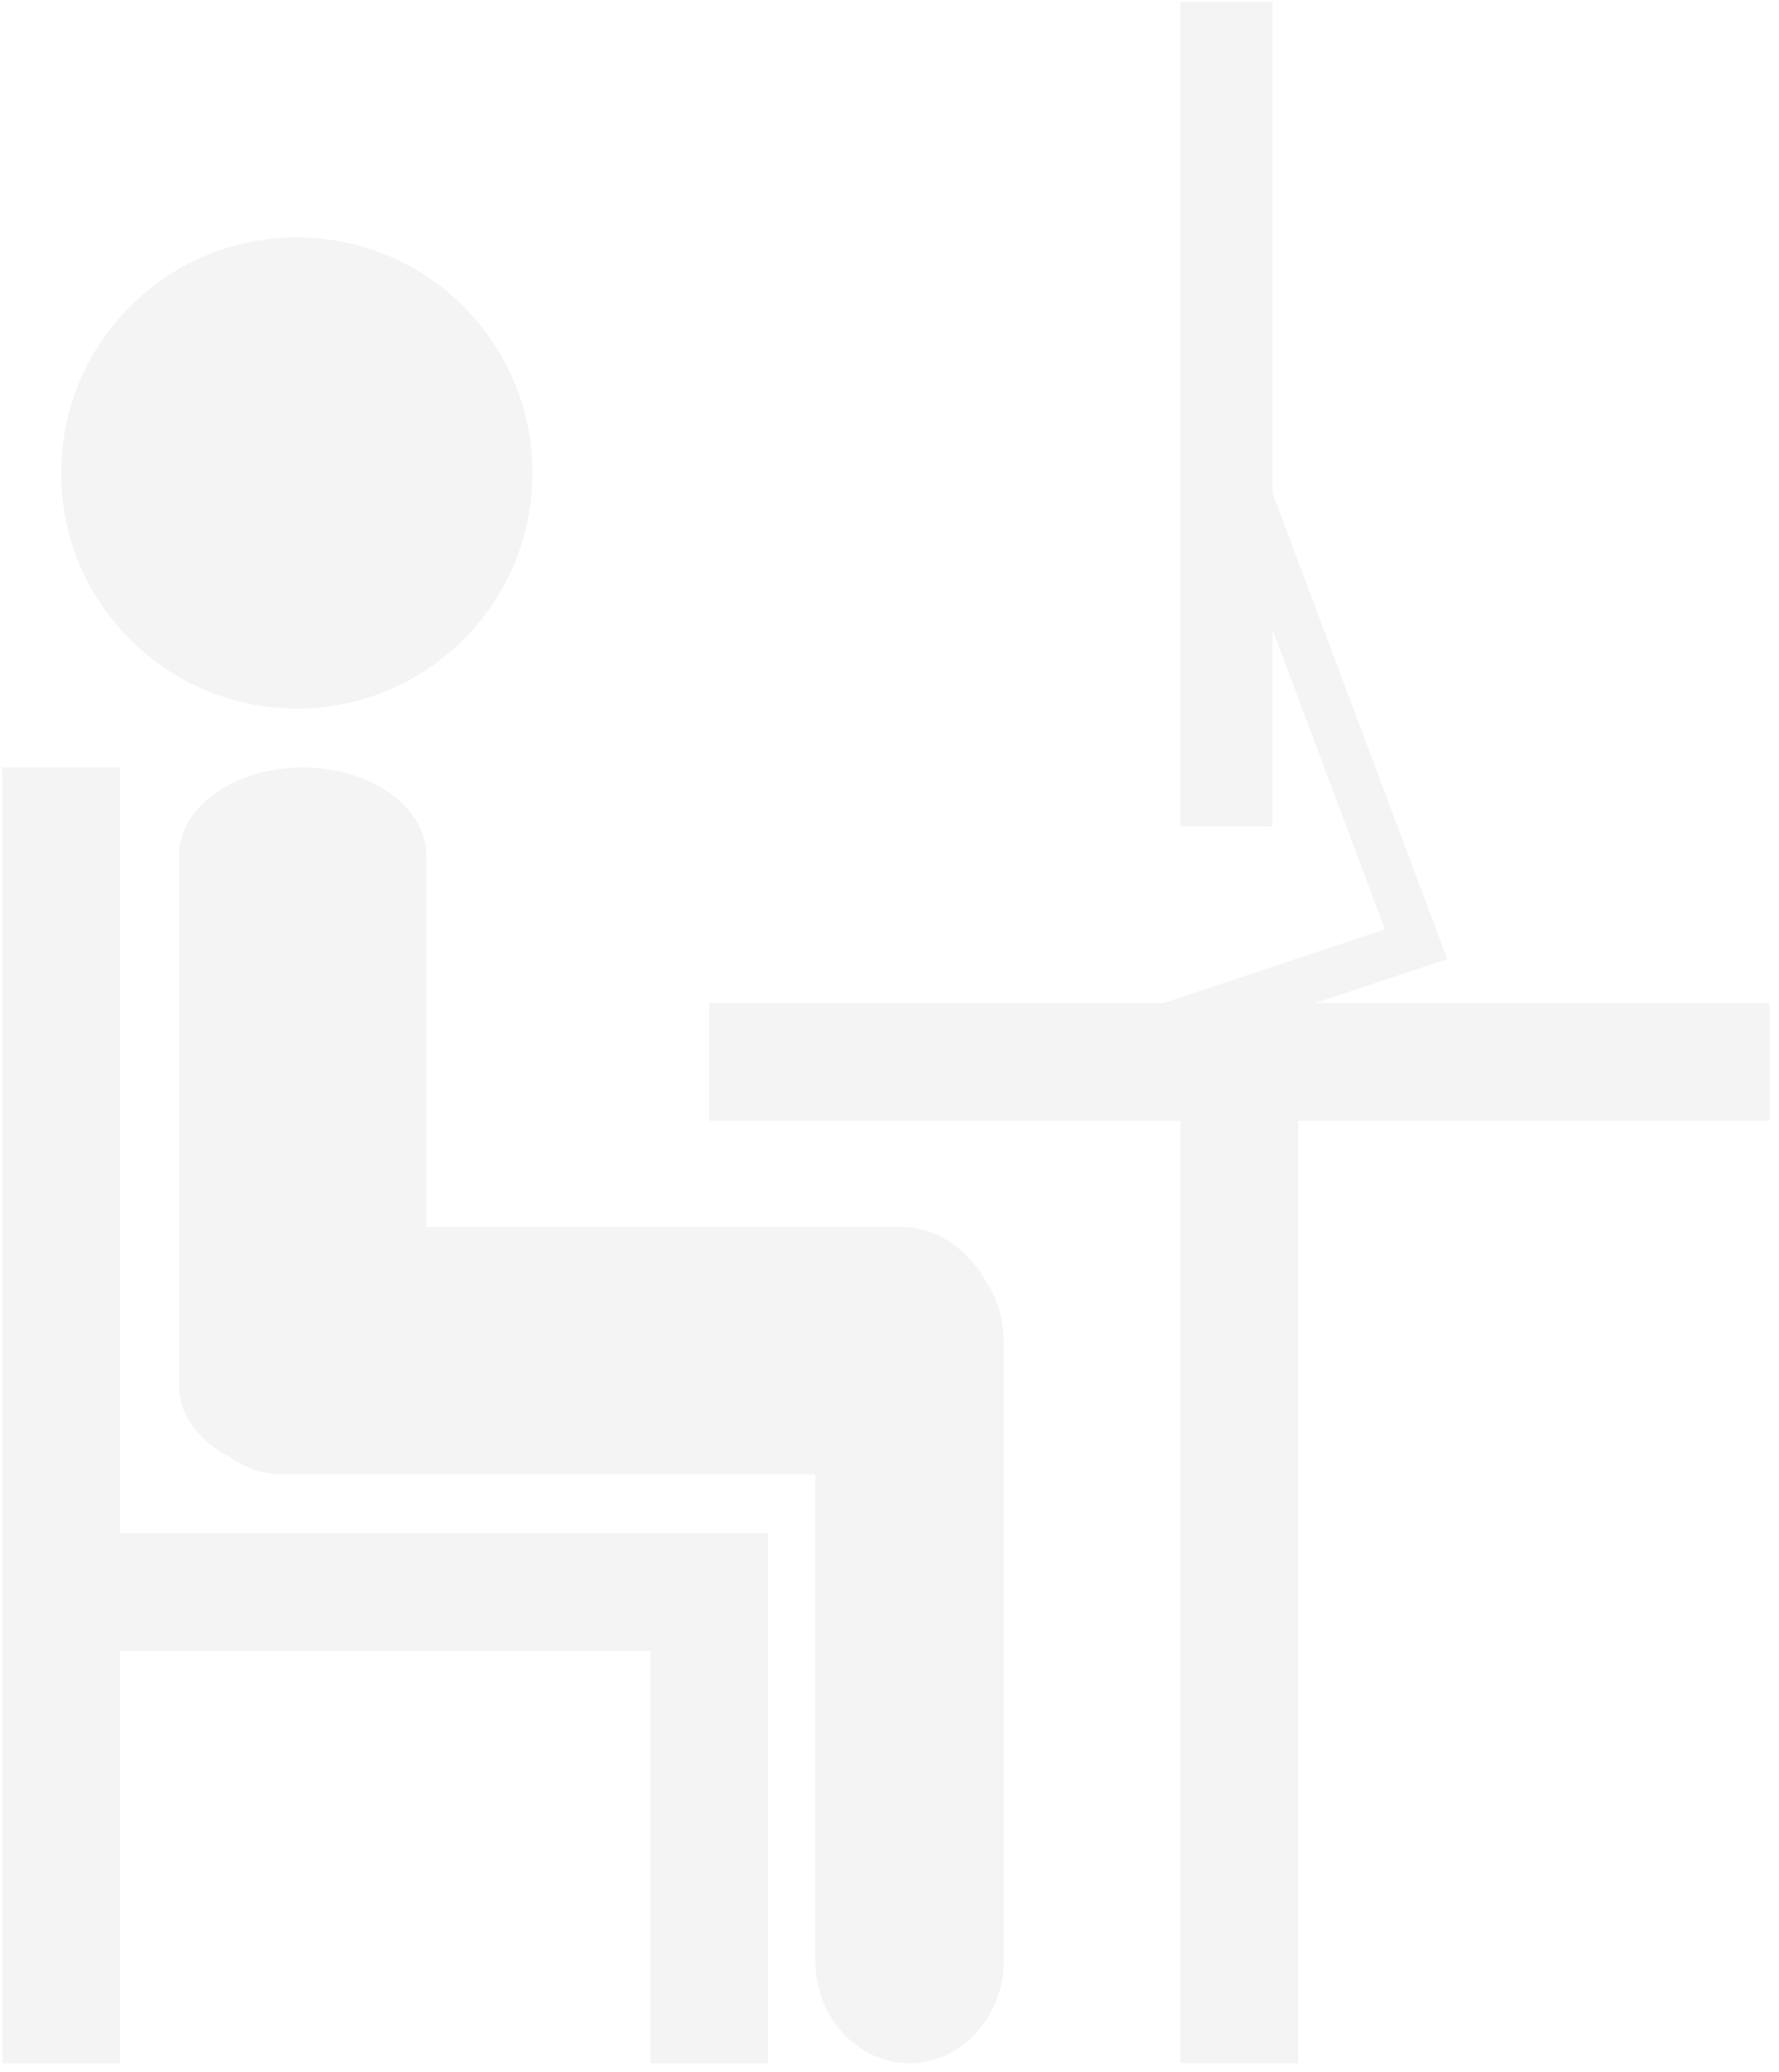
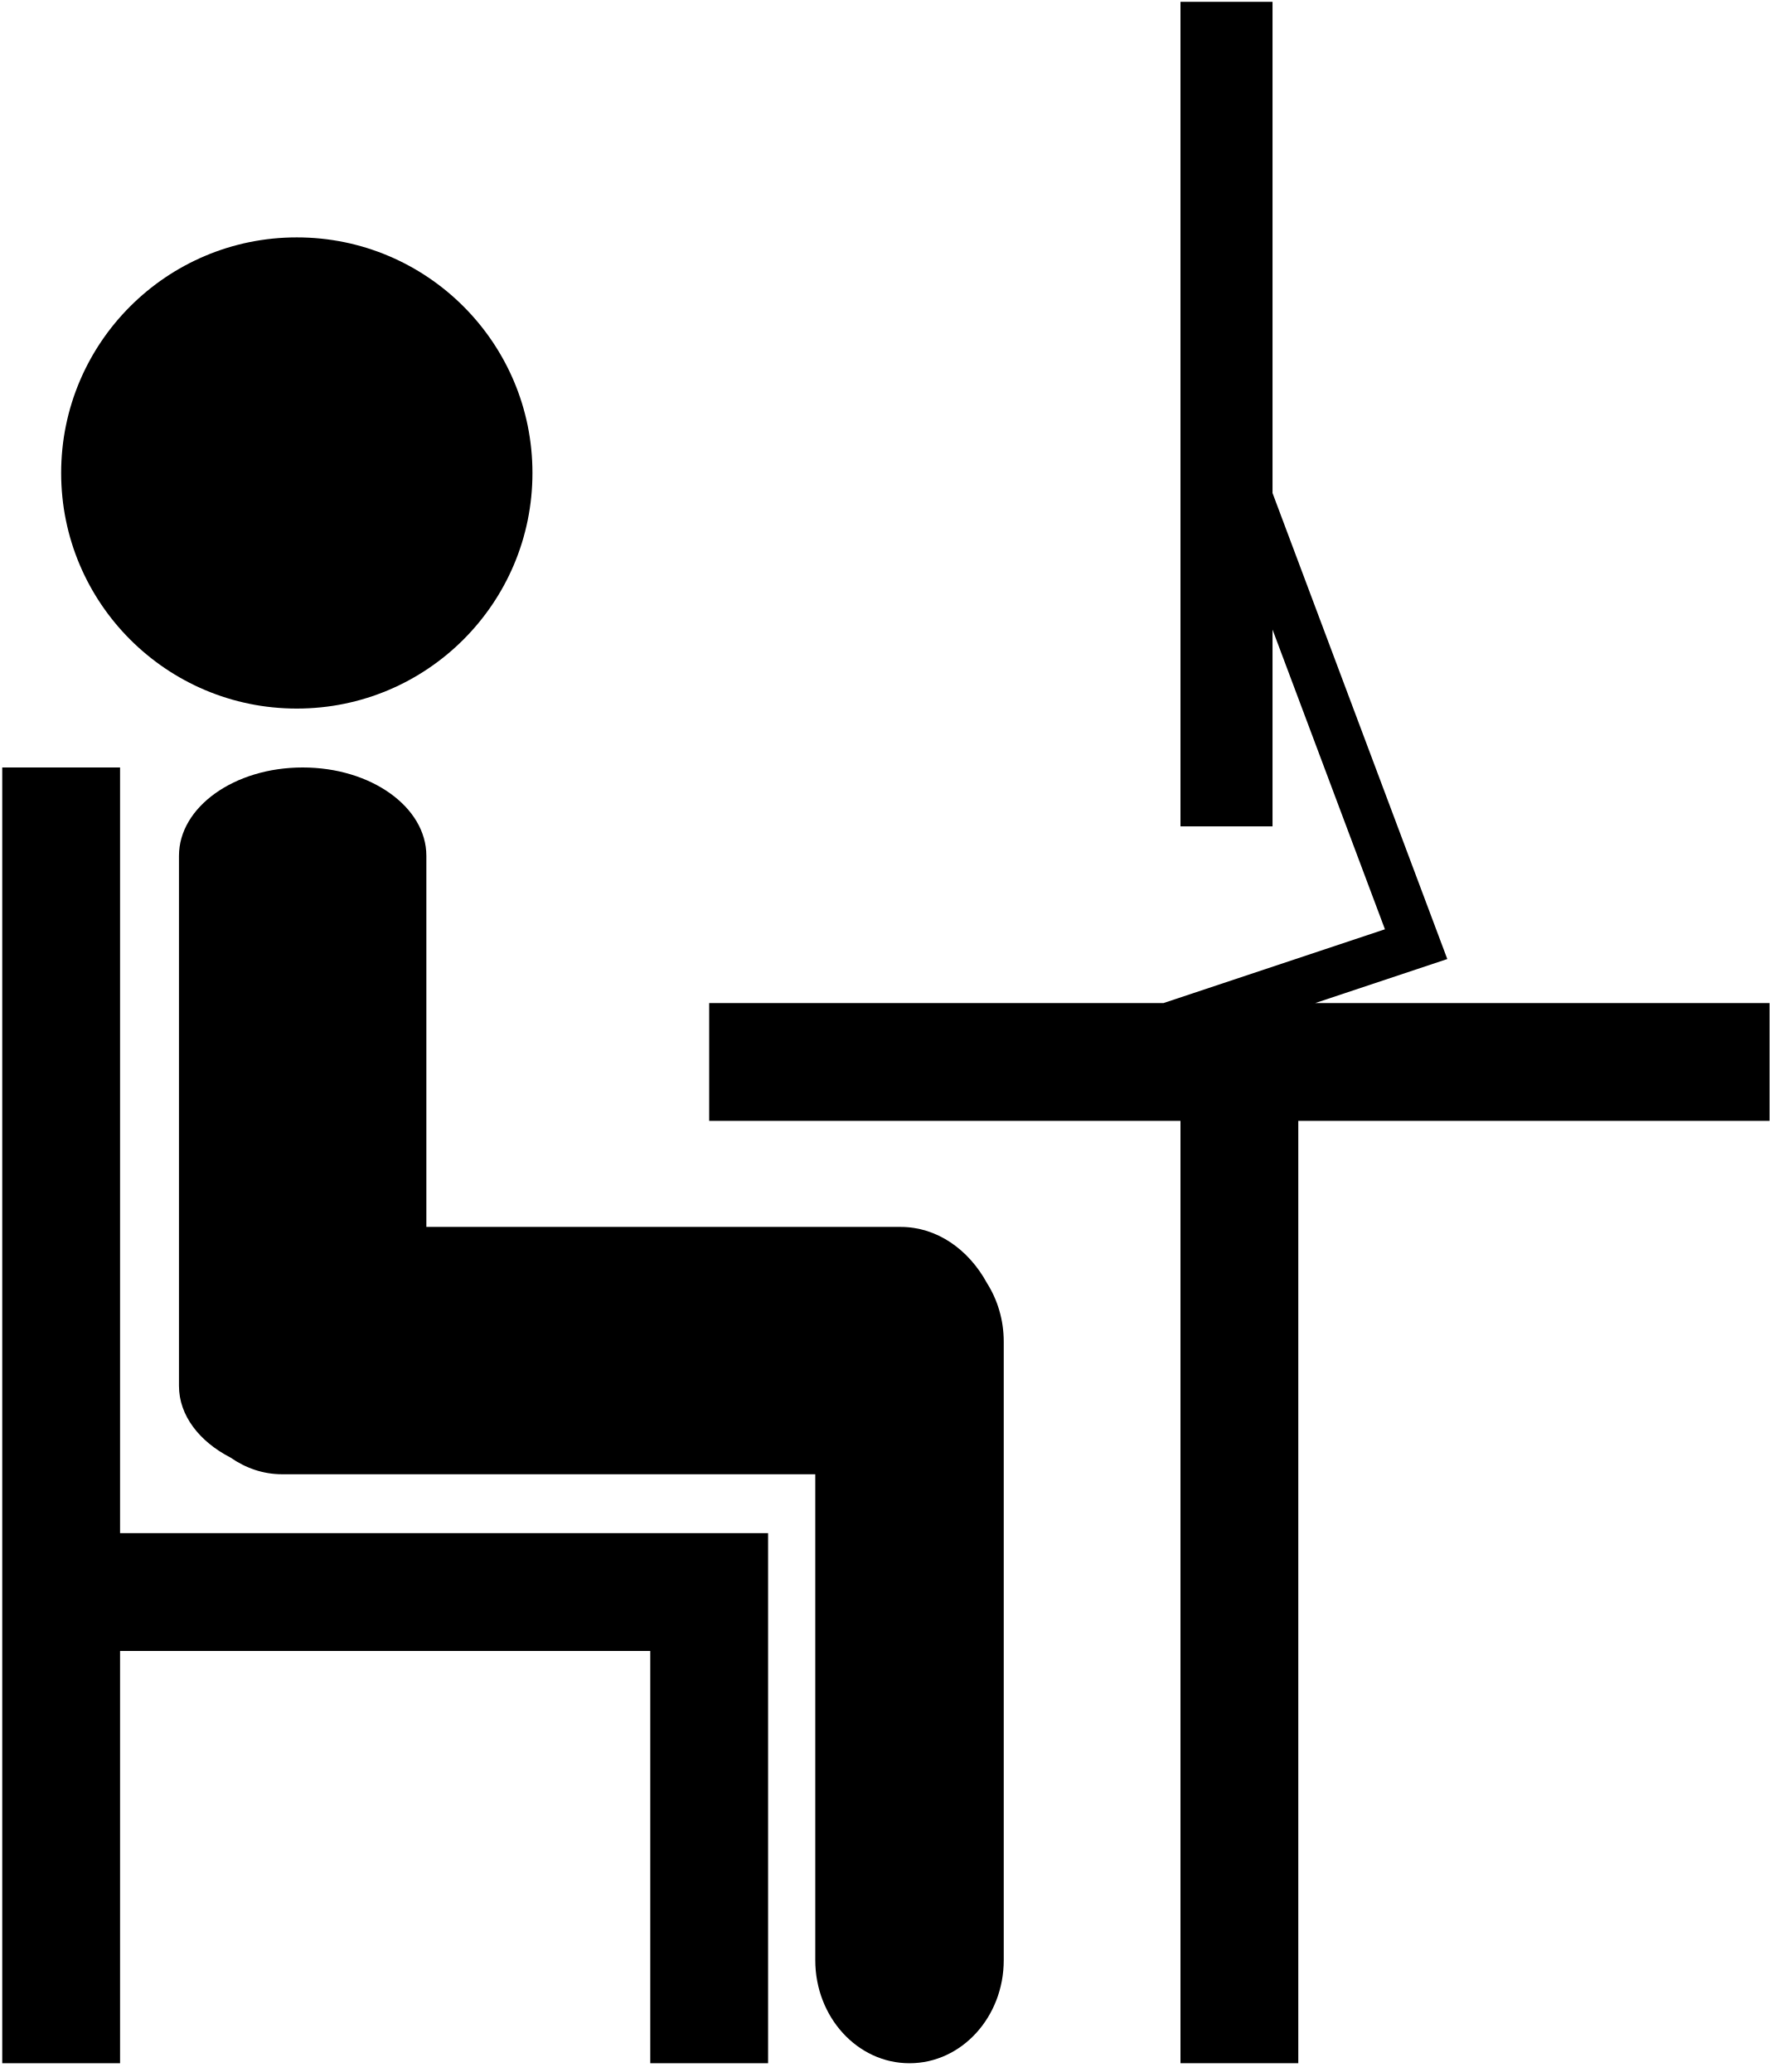
<svg xmlns="http://www.w3.org/2000/svg" width="103" height="120" viewBox="0 0 103 120" fill="none">
-   <path d="M17.185 41.037C24.721 41.037 30.83 34.928 30.83 27.392C30.83 19.857 24.721 13.748 17.185 13.748C9.65 13.748 3.541 19.857 3.541 27.392C3.541 34.928 9.65 41.037 17.185 41.037Z" fill="#F4F4F4" />
-   <path d="M52.149 71.057H24.687V49.565C24.687 46.739 21.481 44.448 17.525 44.448C13.57 44.448 10.363 46.739 10.363 49.565V80.265C10.363 81.976 11.542 83.486 13.347 84.415C14.225 85.025 15.243 85.382 16.332 85.382H47.206V113.523C47.206 116.821 49.648 119.493 52.662 119.493C55.676 119.493 58.119 116.821 58.119 113.523V77.706C58.119 76.446 57.76 75.278 57.15 74.314C56.085 72.355 54.245 71.057 52.149 71.057Z" fill="#F4F4F4" />
-   <path d="M76.154 58.092L83.802 55.543L73.682 28.555V0.104H68.352V47.859H73.682V36.462L80.191 53.82L67.373 58.092H41.063V64.915H68.352V119.492H75.174V64.915H102.463V58.092H76.154Z" fill="#F4F4F4" />
-   <path d="M6.952 88.792V44.448H0.13V88.792V95.615V119.492H6.952V95.615H37.652V119.492H44.474V95.615V88.792H37.652H6.952Z" fill="#F4F4F4" />
+   <path d="M17.185 41.037C24.721 41.037 30.83 34.928 30.83 27.392C30.83 19.857 24.721 13.748 17.185 13.748C9.65 13.748 3.541 19.857 3.541 27.392C3.541 34.928 9.65 41.037 17.185 41.037Z" fill="currentColor" />
+   <path d="M52.149 71.057H24.687V49.565C24.687 46.739 21.481 44.448 17.525 44.448C13.57 44.448 10.363 46.739 10.363 49.565V80.265C10.363 81.976 11.542 83.486 13.347 84.415C14.225 85.025 15.243 85.382 16.332 85.382H47.206V113.523C47.206 116.821 49.648 119.493 52.662 119.493C55.676 119.493 58.119 116.821 58.119 113.523V77.706C58.119 76.446 57.76 75.278 57.15 74.314C56.085 72.355 54.245 71.057 52.149 71.057Z" fill="currentColor" />
+   <path d="M76.154 58.092L83.802 55.543L73.682 28.555V0.104H68.352V47.859H73.682V36.462L80.191 53.82L67.373 58.092H41.063V64.915H68.352V119.492H75.174V64.915H102.463V58.092H76.154Z" fill="currentColor" />
+   <path d="M6.952 88.792V44.448H0.13V88.792V95.615V119.492H6.952V95.615H37.652V119.492H44.474V95.615V88.792H37.652H6.952Z" fill="currentColor" />
</svg>
